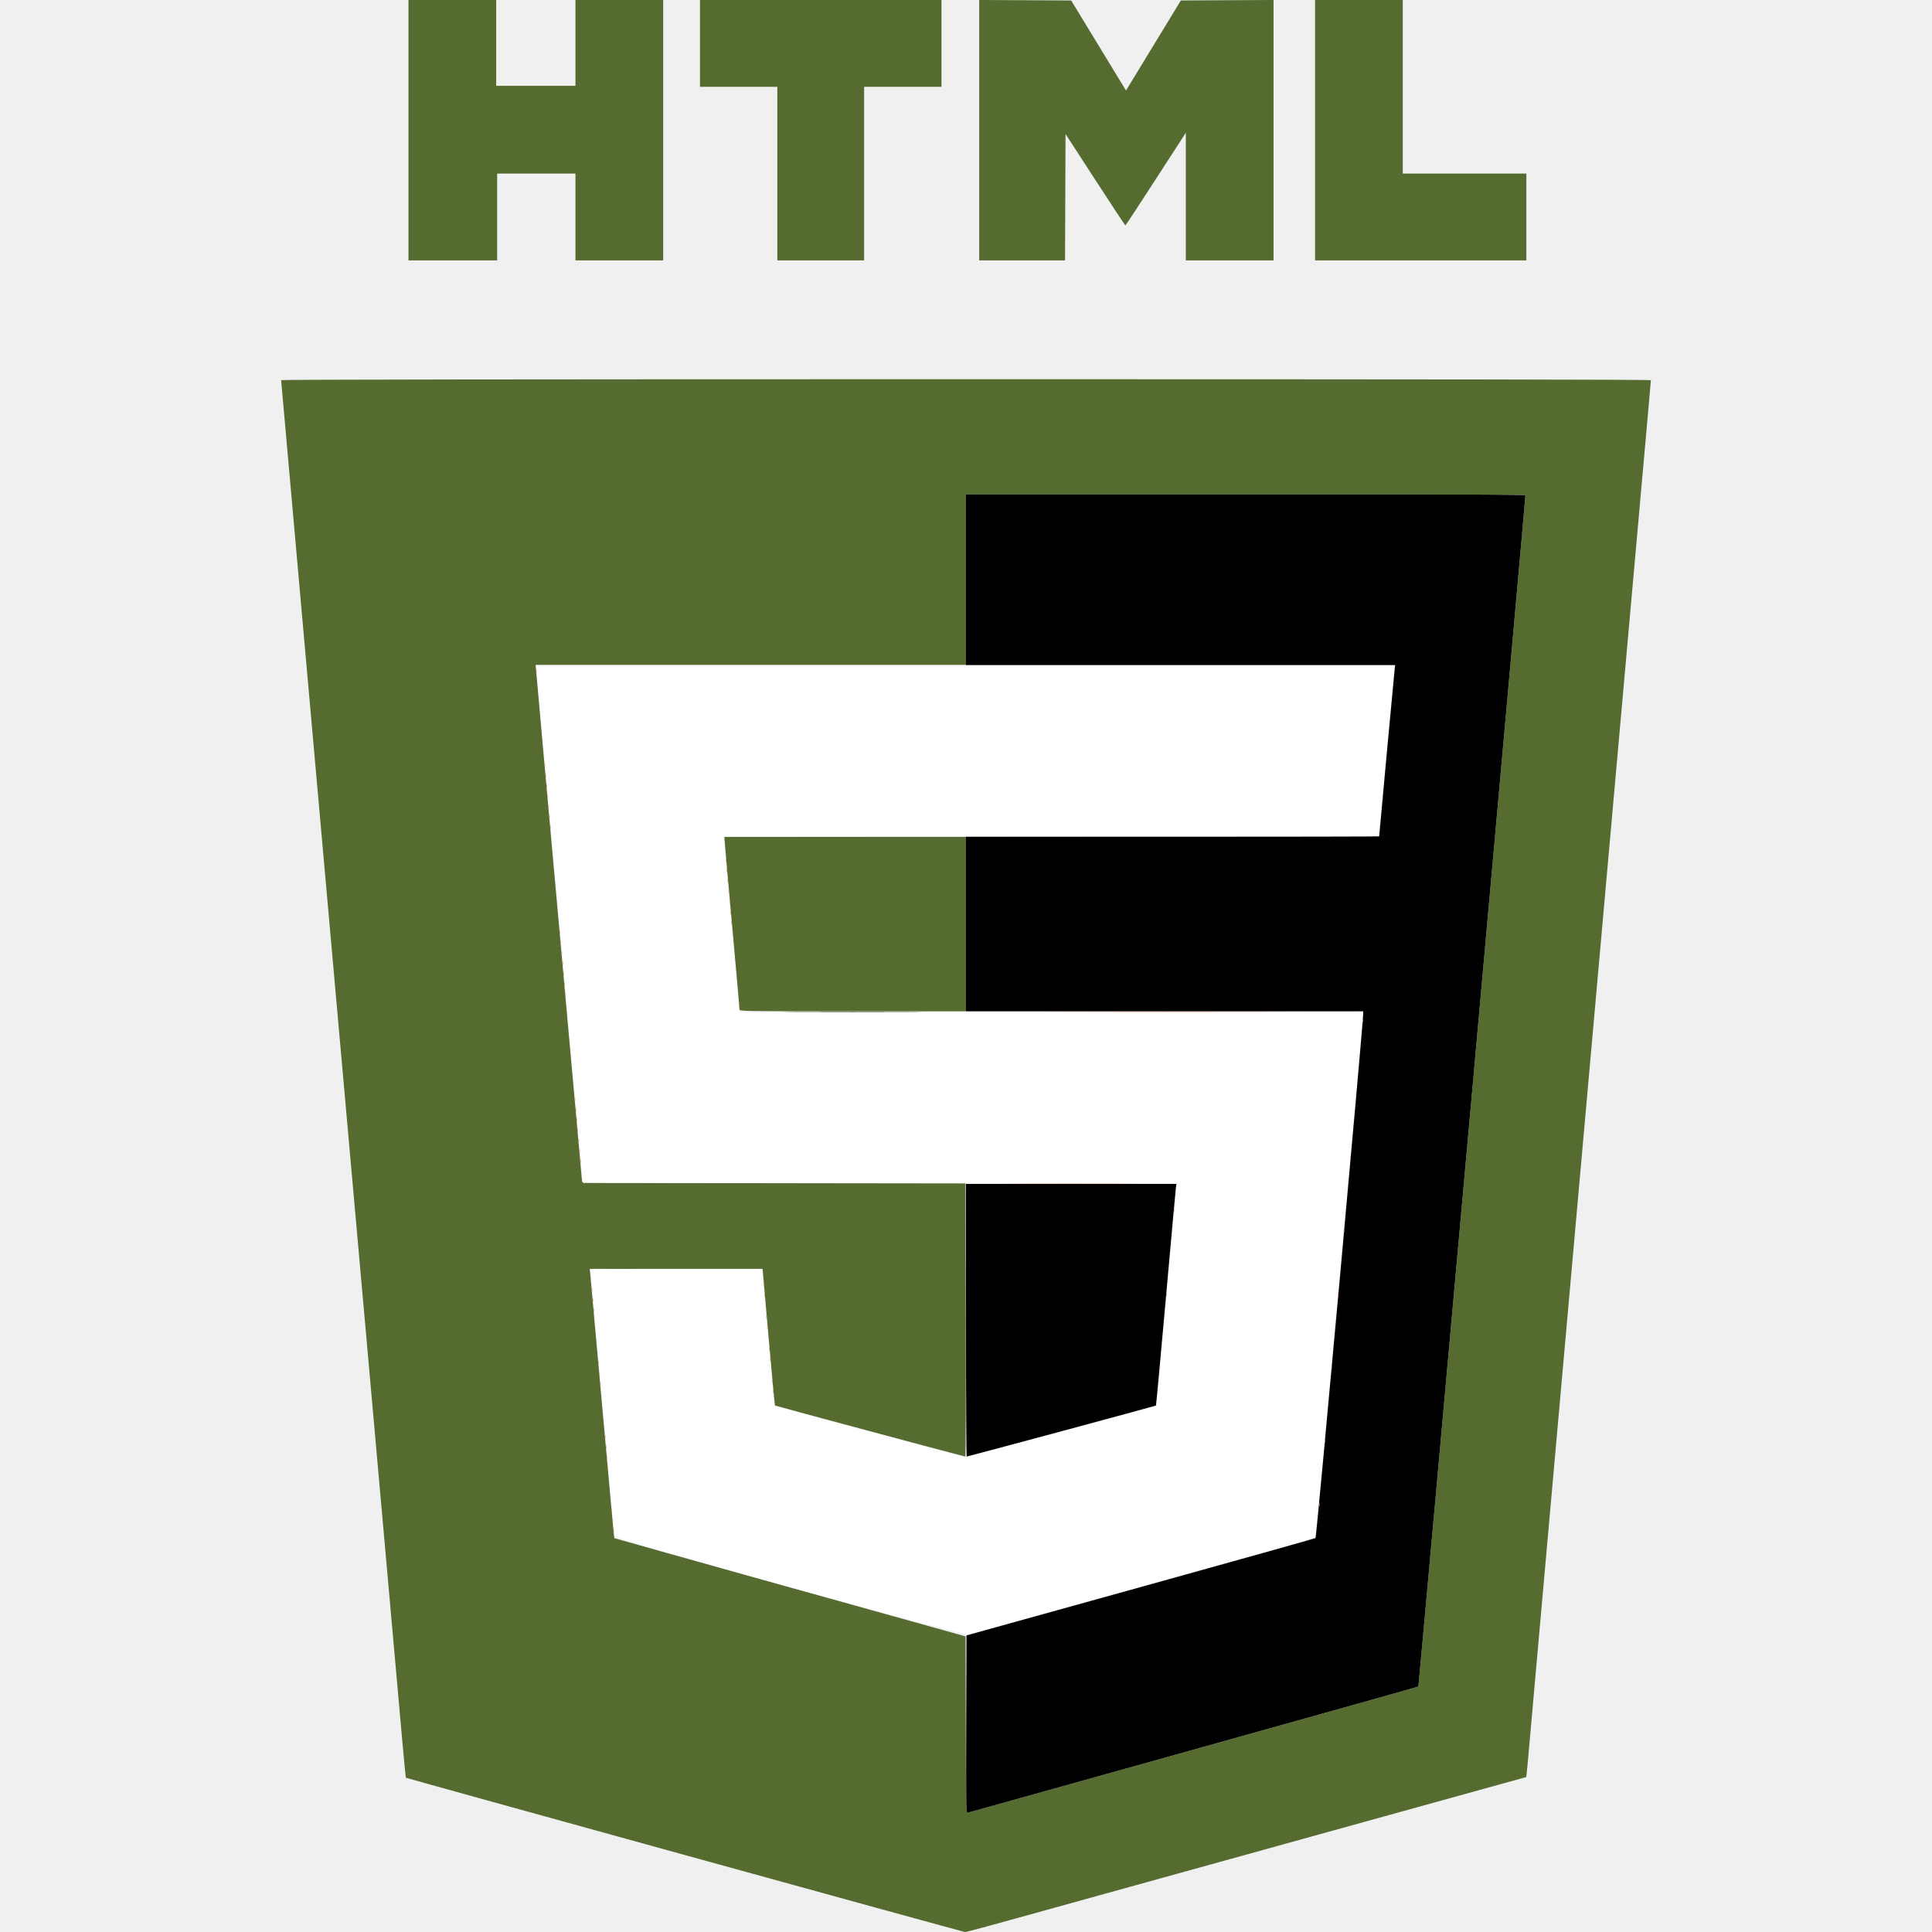
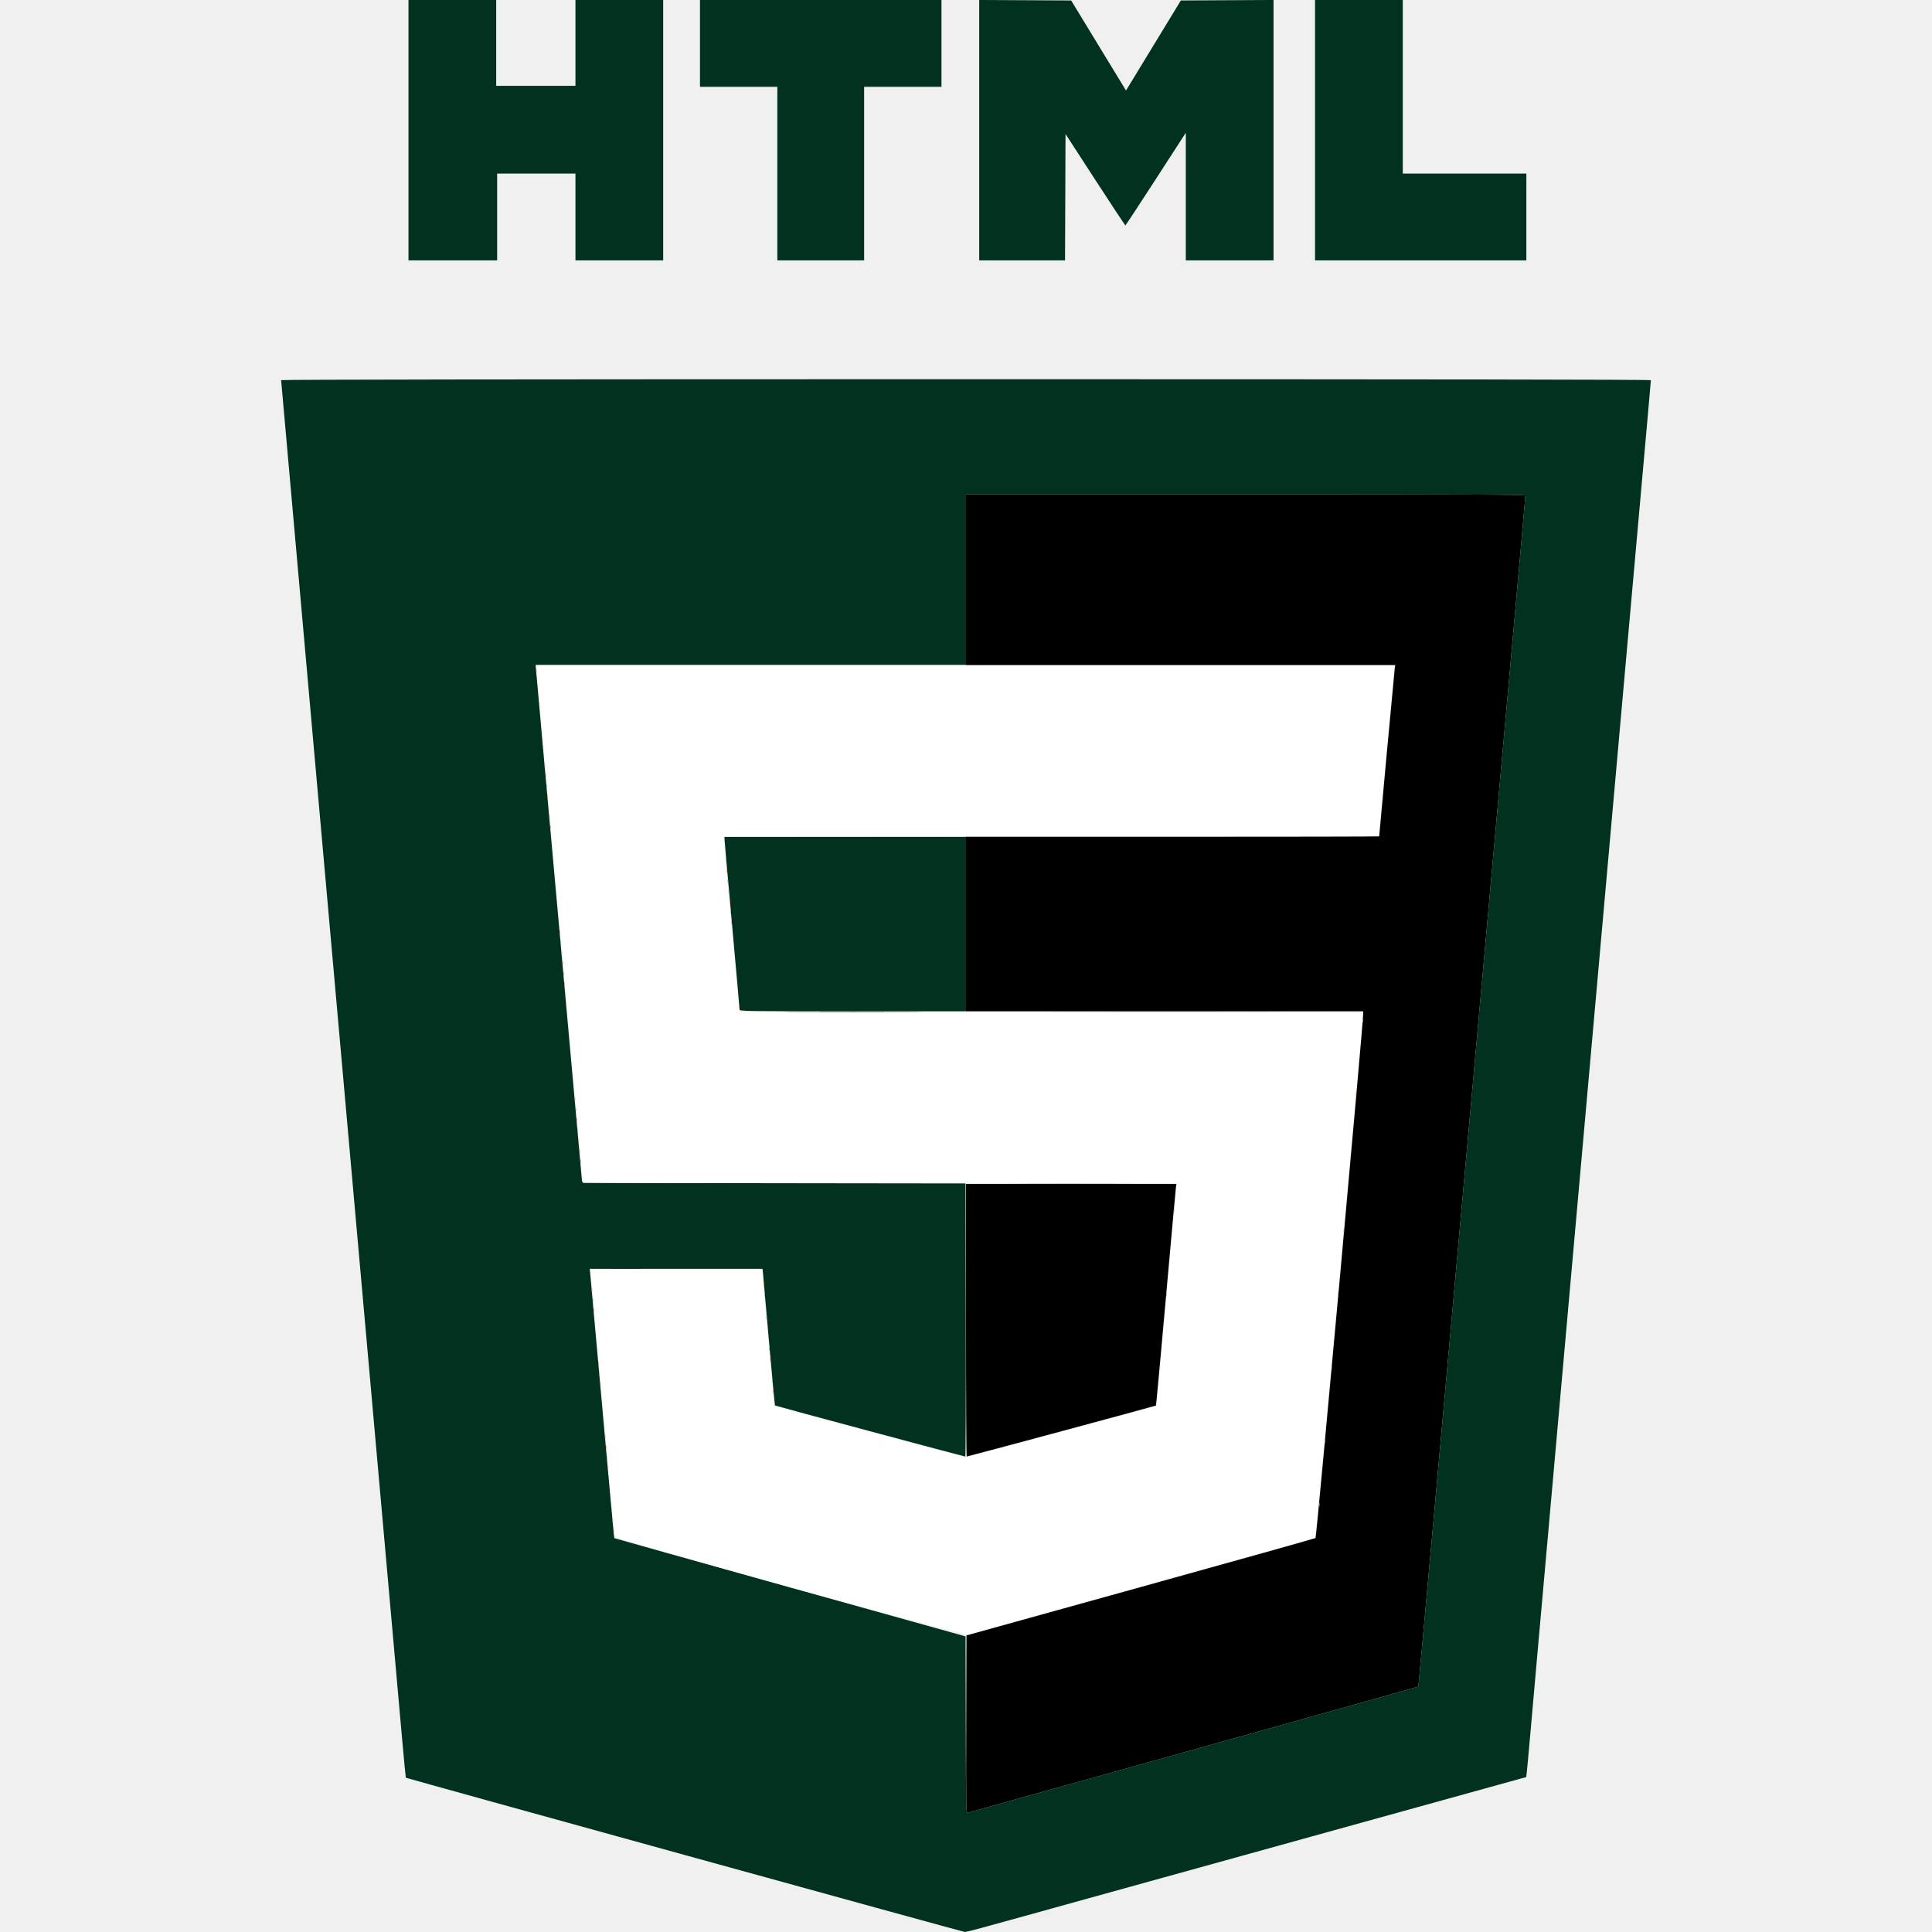
<svg xmlns="http://www.w3.org/2000/svg" id="svg" version="1.1" width="400" height="400" viewBox="0, 0, 400, 400">
  <g id="svgg">
-     <path id="path0" d="M84.570 26.953 L 84.570 53.906 93.750 53.906 L 102.930 53.906 102.930 44.922 L 102.930 35.938 111.035 35.938 L 119.141 35.938 119.141 44.922 L 119.141 53.906 128.223 53.906 L 137.305 53.906 137.305 26.953 L 137.305 0.000 128.223 0.000 L 119.141 0.000 119.141 8.887 L 119.141 17.773 110.938 17.773 L 102.734 17.773 102.734 8.887 L 102.734 0.000 93.652 0.000 L 84.570 0.000 84.570 26.953 M144.922 8.984 L 144.922 17.969 152.930 17.969 L 160.938 17.969 160.938 35.938 L 160.938 53.906 169.922 53.906 L 178.906 53.906 178.906 35.938 L 178.906 17.969 186.914 17.969 L 194.922 17.969 194.922 8.984 L 194.922 0.000 169.922 0.000 L 144.922 0.000 144.922 8.984 M202.734 26.951 L 202.734 53.906 211.620 53.906 L 220.505 53.906 220.555 40.825 L 220.605 27.744 226.751 37.212 C 230.131 42.419,232.943 46.675,233.001 46.669 C 233.058 46.662,235.896 42.344,239.307 37.072 L 245.508 27.487 245.508 40.696 L 245.508 53.906 254.590 53.906 L 263.672 53.906 263.672 26.951 L 263.672 -0.004 254.078 0.047 L 244.483 0.098 238.806 9.419 L 233.128 18.741 232.090 17.036 C 231.519 16.099,228.964 11.904,226.412 7.715 L 221.773 0.098 212.254 0.047 L 202.734 -0.004 202.734 26.951 M272.266 26.953 L 272.266 53.906 294.141 53.906 L 316.016 53.906 316.016 44.922 L 316.016 35.938 303.223 35.938 L 290.430 35.938 290.430 17.969 L 290.430 0.000 281.348 0.000 L 272.266 0.000 272.266 26.953 " stroke="none" fill="#556b2f" fill-rule="evenodd" />
-     <path id="path1" d="M58.203 78.705 C 58.203 78.864,60.953 109.784,64.552 150.098 C 65.031 155.469,65.820 164.324,66.305 169.775 C 66.790 175.227,67.580 184.104,68.061 189.502 C 68.542 194.900,69.729 208.237,70.701 219.141 C 71.672 230.044,73.038 245.381,73.738 253.223 C 74.437 261.064,75.401 271.875,75.881 277.246 C 76.360 282.617,77.146 291.450,77.628 296.875 C 78.823 310.317,82.474 351.312,83.297 360.521 C 83.665 364.643,83.992 368.035,84.024 368.058 C 84.219 368.201,199.448 400.000,199.771 400.000 C 200.139 400.000,204.229 398.904,212.891 396.485 C 214.771 395.960,219.978 394.515,224.463 393.273 C 228.948 392.032,236.287 390.000,240.772 388.757 C 245.256 387.515,252.573 385.487,257.031 384.253 C 261.489 383.018,267.949 381.227,271.387 380.274 C 283.024 377.047,312.992 368.748,314.877 368.230 L 315.985 367.926 316.099 367.020 C 316.161 366.521,316.477 363.081,316.801 359.375 C 317.124 355.669,317.782 348.242,318.262 342.871 C 318.742 337.500,319.752 326.162,320.508 317.676 C 321.264 309.189,322.275 297.830,322.757 292.432 C 323.238 287.034,324.028 278.179,324.511 272.754 C 324.995 267.329,325.786 258.452,326.270 253.027 C 326.754 247.603,327.543 238.748,328.025 233.350 C 328.506 227.952,329.123 221.030,329.396 217.969 C 329.669 214.907,330.507 205.503,331.258 197.070 C 332.732 180.521,333.870 167.762,335.250 152.295 C 335.731 146.897,336.348 139.976,336.621 136.914 C 337.679 125.015,340.478 93.644,341.216 85.407 C 341.535 81.839,341.797 78.828,341.797 78.717 C 341.797 78.579,297.400 78.516,200.000 78.516 C 108.610 78.516,58.203 78.583,58.203 78.705 M315.819 102.588 C 315.814 103.460,293.742 349.097,293.661 349.178 C 293.605 349.233,272.663 355.112,247.122 362.241 C 221.581 369.371,200.530 375.252,200.343 375.310 C 200.021 375.411,199.999 374.421,199.952 357.106 L 199.902 338.795 163.577 328.661 C 143.598 323.088,127.219 318.495,127.179 318.455 C 127.139 318.415,126.023 306.271,124.698 291.467 C 123.374 276.663,122.245 264.133,122.189 263.622 L 122.088 262.693 139.994 262.743 L 157.900 262.793 159.135 276.848 C 159.814 284.578,160.408 290.942,160.455 290.989 C 160.545 291.079,199.602 301.560,199.854 301.562 C 199.935 301.562,199.979 288.840,199.952 273.291 L 199.902 245.020 160.205 244.970 C 128.645 244.931,120.508 244.871,120.507 244.677 C 120.507 244.543,118.354 220.617,115.722 191.508 C 113.091 162.399,110.938 138.383,110.938 138.139 L 110.938 137.695 155.469 137.695 L 200.000 137.695 200.000 120.020 L 200.000 102.344 257.910 102.344 C 304.109 102.344,315.820 102.393,315.819 102.588 M150.001 173.682 C 150.001 173.923,150.704 181.899,151.563 191.406 C 152.422 200.913,153.125 208.845,153.125 209.033 C 153.125 209.357,154.371 209.375,176.563 209.375 L 200.000 209.375 200.000 191.309 L 200.000 173.242 175.000 173.242 L 150.000 173.242 150.001 173.682 " stroke="none" fill="#556b2f" fill-rule="evenodd" />
+     <path id="path0" d="M84.570 26.953 L 84.570 53.906 93.750 53.906 L 102.930 53.906 102.930 44.922 L 102.930 35.938 111.035 35.938 L 119.141 35.938 119.141 44.922 L 119.141 53.906 128.223 53.906 L 137.305 53.906 137.305 26.953 L 137.305 0.000 128.223 0.000 L 119.141 0.000 119.141 8.887 L 119.141 17.773 110.938 17.773 L 102.734 17.773 102.734 8.887 L 102.734 0.000 93.652 0.000 L 84.570 0.000 84.570 26.953 M144.922 8.984 L 144.922 17.969 152.930 17.969 L 160.938 17.969 160.938 35.938 L 160.938 53.906 169.922 53.906 L 178.906 53.906 178.906 35.938 L 178.906 17.969 186.914 17.969 L 194.922 17.969 194.922 8.984 L 194.922 0.000 169.922 0.000 L 144.922 0.000 144.922 8.984 M202.734 26.951 L 202.734 53.906 211.620 53.906 L 220.505 53.906 220.555 40.825 L 220.605 27.744 226.751 37.212 C 230.131 42.419,232.943 46.675,233.001 46.669 C 233.058 46.662,235.896 42.344,239.307 37.072 L 245.508 27.487 245.508 40.696 L 245.508 53.906 254.590 53.906 L 263.672 53.906 263.672 26.951 L 263.672 -0.004 254.078 0.047 L 244.483 0.098 238.806 9.419 L 233.128 18.741 232.090 17.036 C 231.519 16.099,228.964 11.904,226.412 7.715 L 221.773 0.098 212.254 0.047 L 202.734 -0.004 202.734 26.951 M272.266 26.953 L 272.266 53.906 294.141 53.906 L 316.016 53.906 316.016 44.922 L 316.016 35.938 303.223 35.938 L 290.430 35.938 290.430 17.969 L 290.430 0.000 281.348 0.000 L 272.266 0.000 272.266 26.953 " stroke="none" fill="#013220" fill-rule="evenodd" />
+     <path id="path1" d="M58.203 78.705 C 58.203 78.864,60.953 109.784,64.552 150.098 C 65.031 155.469,65.820 164.324,66.305 169.775 C 66.790 175.227,67.580 184.104,68.061 189.502 C 68.542 194.900,69.729 208.237,70.701 219.141 C 71.672 230.044,73.038 245.381,73.738 253.223 C 74.437 261.064,75.401 271.875,75.881 277.246 C 76.360 282.617,77.146 291.450,77.628 296.875 C 78.823 310.317,82.474 351.312,83.297 360.521 C 83.665 364.643,83.992 368.035,84.024 368.058 C 84.219 368.201,199.448 400.000,199.771 400.000 C 200.139 400.000,204.229 398.904,212.891 396.485 C 214.771 395.960,219.978 394.515,224.463 393.273 C 228.948 392.032,236.287 390.000,240.772 388.757 C 245.256 387.515,252.573 385.487,257.031 384.253 C 261.489 383.018,267.949 381.227,271.387 380.274 C 283.024 377.047,312.992 368.748,314.877 368.230 L 315.985 367.926 316.099 367.020 C 316.161 366.521,316.477 363.081,316.801 359.375 C 317.124 355.669,317.782 348.242,318.262 342.871 C 318.742 337.500,319.752 326.162,320.508 317.676 C 321.264 309.189,322.275 297.830,322.757 292.432 C 323.238 287.034,324.028 278.179,324.511 272.754 C 324.995 267.329,325.786 258.452,326.270 253.027 C 326.754 247.603,327.543 238.748,328.025 233.350 C 328.506 227.952,329.123 221.030,329.396 217.969 C 329.669 214.907,330.507 205.503,331.258 197.070 C 332.732 180.521,333.870 167.762,335.250 152.295 C 335.731 146.897,336.348 139.976,336.621 136.914 C 337.679 125.015,340.478 93.644,341.216 85.407 C 341.535 81.839,341.797 78.828,341.797 78.717 C 341.797 78.579,297.400 78.516,200.000 78.516 C 108.610 78.516,58.203 78.583,58.203 78.705 M315.819 102.588 C 315.814 103.460,293.742 349.097,293.661 349.178 C 293.605 349.233,272.663 355.112,247.122 362.241 C 221.581 369.371,200.530 375.252,200.343 375.310 C 200.021 375.411,199.999 374.421,199.952 357.106 L 199.902 338.795 163.577 328.661 C 143.598 323.088,127.219 318.495,127.179 318.455 C 127.139 318.415,126.023 306.271,124.698 291.467 C 123.374 276.663,122.245 264.133,122.189 263.622 L 122.088 262.693 139.994 262.743 L 157.900 262.793 159.135 276.848 C 159.814 284.578,160.408 290.942,160.455 290.989 C 160.545 291.079,199.602 301.560,199.854 301.562 C 199.935 301.562,199.979 288.840,199.952 273.291 L 199.902 245.020 160.205 244.970 C 128.645 244.931,120.508 244.871,120.507 244.677 C 120.507 244.543,118.354 220.617,115.722 191.508 C 113.091 162.399,110.938 138.383,110.938 138.139 L 110.938 137.695 155.469 137.695 L 200.000 137.695 200.000 120.020 L 200.000 102.344 257.910 102.344 C 304.109 102.344,315.820 102.393,315.819 102.588 M150.001 173.682 C 150.001 173.923,150.704 181.899,151.563 191.406 C 152.422 200.913,153.125 208.845,153.125 209.033 C 153.125 209.357,154.371 209.375,176.563 209.375 L 200.000 209.375 200.000 191.309 L 200.000 173.242 175.000 173.242 L 150.000 173.242 150.001 173.682 " stroke="none" fill="#013220" fill-rule="evenodd" />
    <path id="path2" d="M111.034 138.428 C 111.089 138.831,113.246 162.671,115.827 191.406 C 118.407 220.142,120.564 243.938,120.620 244.287 L 120.721 244.922 182.138 244.922 L 243.555 244.922 243.551 245.361 C 243.546 246.083,239.480 291.054,239.415 291.111 C 239.382 291.139,230.482 293.540,219.637 296.446 L 199.919 301.729 180.184 296.449 C 169.330 293.546,160.407 291.130,160.356 291.081 C 160.272 291.001,157.839 264.183,157.820 263.135 L 157.813 262.695 140.039 262.695 C 125.951 262.695,122.266 262.746,122.265 262.939 C 122.265 263.217,127.122 317.478,127.197 318.042 C 127.289 318.730,199.539 338.735,200.635 338.376 C 201.091 338.227,217.373 333.698,236.816 328.312 C 256.260 322.926,272.243 318.448,272.334 318.361 C 272.450 318.251,282.197 211.184,282.224 209.717 C 282.225 209.636,253.183 209.570,217.685 209.570 L 153.143 209.570 153.043 208.936 C 152.988 208.586,152.280 200.830,151.469 191.699 C 150.659 182.568,149.944 174.680,149.882 174.170 L 149.768 173.243 217.609 173.194 L 285.449 173.145 287.047 156.055 C 287.925 146.655,288.650 138.679,288.658 138.330 L 288.672 137.695 199.802 137.695 L 110.933 137.695 111.034 138.428 " stroke="none" fill="#fff" fill-rule="evenodd" />
    <path id="path3" d="M200.000 120.020 L 200.000 137.695 244.436 137.695 L 288.872 137.695 288.768 138.428 C 288.686 139.005,285.547 172.860,285.547 173.164 C 285.547 173.207,266.299 173.242,242.773 173.242 L 200.000 173.242 200.000 191.309 L 200.000 209.375 241.113 209.375 L 282.227 209.375 282.233 209.912 C 282.256 211.774,272.576 318.285,272.370 318.436 C 272.240 318.532,255.925 323.108,236.115 328.604 L 200.098 338.598 200.048 357.008 C 200.001 374.485,200.015 375.412,200.341 375.311 C 200.529 375.252,221.581 369.371,247.122 362.241 C 272.663 355.112,293.605 349.233,293.661 349.178 C 293.742 349.097,315.814 103.460,315.819 102.588 C 315.820 102.393,304.109 102.344,257.910 102.344 L 200.000 102.344 200.000 120.020 M164.810 209.521 C 171.290 209.550,181.837 209.550,188.248 209.521 C 194.658 209.493,189.355 209.470,176.465 209.470 C 163.574 209.470,158.330 209.493,164.810 209.521 M200.000 273.340 C 200.000 288.862,200.066 301.560,200.146 301.557 C 200.418 301.547,239.253 291.085,239.330 291.001 C 239.372 290.955,240.297 280.898,241.386 268.652 C 242.475 256.406,243.413 246.101,243.469 245.752 L 243.572 245.117 221.786 245.117 L 200.000 245.117 200.000 273.340 " stroke="none" fill="#000" fill-rule="evenodd" />
    <path id="path4" d="M110.983 138.867 C 110.983 139.243,111.023 139.397,111.072 139.209 C 111.121 139.021,111.121 138.713,111.072 138.525 C 111.023 138.337,110.983 138.491,110.983 138.867 M112.741 158.398 C 112.741 158.774,112.781 158.928,112.830 158.740 C 112.879 158.552,112.879 158.245,112.830 158.057 C 112.781 157.869,112.741 158.022,112.741 158.398 M112.936 160.547 C 112.936 160.923,112.976 161.077,113.025 160.889 C 113.074 160.701,113.074 160.393,113.025 160.205 C 112.976 160.017,112.936 160.171,112.936 160.547 M113.131 162.695 C 113.131 163.071,113.171 163.225,113.221 163.037 C 113.270 162.849,113.270 162.542,113.221 162.354 C 113.171 162.166,113.131 162.319,113.131 162.695 M113.327 164.844 C 113.327 165.220,113.367 165.374,113.416 165.186 C 113.465 164.998,113.465 164.690,113.416 164.502 C 113.367 164.314,113.327 164.468,113.327 164.844 M286.178 165.234 C 286.178 165.610,286.218 165.764,286.267 165.576 C 286.317 165.388,286.317 165.081,286.267 164.893 C 286.218 164.705,286.178 164.858,286.178 165.234 M113.522 166.992 C 113.522 167.368,113.562 167.522,113.611 167.334 C 113.660 167.146,113.660 166.838,113.611 166.650 C 113.562 166.462,113.522 166.616,113.522 166.992 M113.717 169.141 C 113.717 169.517,113.757 169.670,113.807 169.482 C 113.856 169.294,113.856 168.987,113.807 168.799 C 113.757 168.611,113.717 168.765,113.717 169.141 M113.913 171.289 C 113.913 171.665,113.953 171.819,114.002 171.631 C 114.051 171.443,114.051 171.135,114.002 170.947 C 113.953 170.759,113.913 170.913,113.913 171.289 M150.241 178.125 C 150.241 178.501,150.281 178.655,150.330 178.467 C 150.379 178.279,150.379 177.971,150.330 177.783 C 150.281 177.595,150.241 177.749,150.241 178.125 M150.436 180.273 C 150.436 180.649,150.476 180.803,150.525 180.615 C 150.574 180.427,150.574 180.120,150.525 179.932 C 150.476 179.744,150.436 179.897,150.436 180.273 M150.631 182.422 C 150.631 182.798,150.671 182.952,150.721 182.764 C 150.770 182.576,150.770 182.268,150.721 182.080 C 150.671 181.892,150.631 182.046,150.631 182.422 M150.827 184.570 C 150.827 184.946,150.867 185.100,150.916 184.912 C 150.965 184.724,150.965 184.417,150.916 184.229 C 150.867 184.041,150.827 184.194,150.827 184.570 M151.022 186.719 C 151.022 187.095,151.062 187.249,151.111 187.061 C 151.160 186.873,151.160 186.565,151.111 186.377 C 151.062 186.189,151.022 186.343,151.022 186.719 M151.217 188.867 C 151.217 189.243,151.257 189.397,151.307 189.209 C 151.356 189.021,151.356 188.713,151.307 188.525 C 151.257 188.337,151.217 188.491,151.217 188.867 M151.413 191.016 C 151.413 191.392,151.453 191.545,151.502 191.357 C 151.551 191.169,151.551 190.862,151.502 190.674 C 151.453 190.486,151.413 190.640,151.413 191.016 M115.866 192.969 C 115.866 193.345,115.906 193.499,115.955 193.311 C 116.004 193.123,116.004 192.815,115.955 192.627 C 115.906 192.439,115.866 192.593,115.866 192.969 M116.061 195.117 C 116.061 195.493,116.101 195.647,116.150 195.459 C 116.199 195.271,116.199 194.963,116.150 194.775 C 116.101 194.587,116.061 194.741,116.061 195.117 M116.256 197.266 C 116.256 197.642,116.296 197.795,116.346 197.607 C 116.395 197.419,116.395 197.112,116.346 196.924 C 116.296 196.736,116.256 196.890,116.256 197.266 M116.452 199.414 C 116.452 199.790,116.492 199.944,116.541 199.756 C 116.590 199.568,116.590 199.260,116.541 199.072 C 116.492 198.884,116.452 199.038,116.452 199.414 M116.647 201.563 C 116.647 201.938,116.687 202.092,116.736 201.904 C 116.785 201.716,116.785 201.409,116.736 201.221 C 116.687 201.033,116.647 201.187,116.647 201.563 M116.842 203.711 C 116.842 204.087,116.882 204.241,116.932 204.053 C 116.981 203.865,116.981 203.557,116.932 203.369 C 116.882 203.181,116.842 203.335,116.842 203.711 M117.038 205.859 C 117.038 206.235,117.078 206.389,117.127 206.201 C 117.176 206.013,117.176 205.706,117.127 205.518 C 117.078 205.330,117.038 205.483,117.038 205.859 M152.975 208.398 C 152.975 208.774,153.015 208.928,153.064 208.740 C 153.113 208.552,153.113 208.245,153.064 208.057 C 153.015 207.869,152.975 208.022,152.975 208.398 M220.361 209.521 C 231.721 209.549,250.310 209.549,261.670 209.521 C 273.030 209.494,263.735 209.471,241.016 209.471 C 218.296 209.471,209.001 209.494,220.361 209.521 M282.077 211.328 C 282.077 211.704,282.117 211.858,282.166 211.670 C 282.215 211.482,282.215 211.174,282.166 210.986 C 282.117 210.798,282.077 210.952,282.077 211.328 M280.709 226.563 C 280.709 226.938,280.750 227.092,280.799 226.904 C 280.848 226.716,280.848 226.409,280.799 226.221 C 280.750 226.033,280.709 226.187,280.709 226.563 M118.991 227.539 C 118.991 227.915,119.031 228.069,119.080 227.881 C 119.129 227.693,119.129 227.385,119.080 227.197 C 119.031 227.009,118.991 227.163,118.991 227.539 M119.186 229.688 C 119.186 230.063,119.226 230.217,119.275 230.029 C 119.324 229.841,119.324 229.534,119.275 229.346 C 119.226 229.158,119.186 229.312,119.186 229.688 M119.381 231.836 C 119.381 232.212,119.421 232.366,119.471 232.178 C 119.520 231.990,119.520 231.682,119.471 231.494 C 119.421 231.306,119.381 231.460,119.381 231.836 M119.577 233.984 C 119.577 234.360,119.617 234.514,119.666 234.326 C 119.715 234.138,119.715 233.831,119.666 233.643 C 119.617 233.455,119.577 233.608,119.577 233.984 M119.772 236.133 C 119.772 236.509,119.812 236.663,119.861 236.475 C 119.910 236.287,119.910 235.979,119.861 235.791 C 119.812 235.603,119.772 235.757,119.772 236.133 M119.967 238.281 C 119.967 238.657,120.007 238.811,120.057 238.623 C 120.106 238.435,120.106 238.127,120.057 237.939 C 120.007 237.751,119.967 237.905,119.967 238.281 M279.538 239.648 C 279.538 240.024,279.578 240.178,279.627 239.990 C 279.676 239.802,279.676 239.495,279.627 239.307 C 279.578 239.119,279.538 239.272,279.538 239.648 M120.163 240.430 C 120.163 240.806,120.203 240.959,120.252 240.771 C 120.301 240.583,120.301 240.276,120.252 240.088 C 120.203 239.900,120.163 240.054,120.163 240.430 M210.693 245.068 C 216.736 245.097,226.624 245.097,232.666 245.068 C 238.708 245.040,233.765 245.016,221.680 245.016 C 209.595 245.016,204.651 245.040,210.693 245.068 M243.014 250.586 C 243.014 250.962,243.054 251.116,243.103 250.928 C 243.153 250.740,243.153 250.432,243.103 250.244 C 243.054 250.056,243.014 250.210,243.014 250.586 M278.170 254.883 C 278.170 255.259,278.211 255.413,278.260 255.225 C 278.309 255.037,278.309 254.729,278.260 254.541 C 278.211 254.353,278.170 254.507,278.170 254.883 M158.053 266.016 C 158.053 266.392,158.093 266.545,158.142 266.357 C 158.192 266.169,158.192 265.862,158.142 265.674 C 158.093 265.486,158.053 265.640,158.053 266.016 M122.506 266.992 C 122.506 267.368,122.546 267.522,122.596 267.334 C 122.645 267.146,122.645 266.838,122.596 266.650 C 122.546 266.462,122.506 266.616,122.506 266.992 M241.452 267.969 C 241.452 268.345,241.492 268.499,241.541 268.311 C 241.590 268.123,241.590 267.815,241.541 267.627 C 241.492 267.439,241.452 267.593,241.452 267.969 M276.998 267.969 C 276.998 268.345,277.039 268.499,277.088 268.311 C 277.137 268.123,277.137 267.815,277.088 267.627 C 277.039 267.439,276.998 267.593,276.998 267.969 M158.248 268.164 C 158.248 268.540,158.289 268.694,158.338 268.506 C 158.387 268.318,158.387 268.010,158.338 267.822 C 158.289 267.634,158.248 267.788,158.248 268.164 M122.702 269.141 C 122.702 269.517,122.742 269.670,122.791 269.482 C 122.840 269.294,122.840 268.987,122.791 268.799 C 122.742 268.611,122.702 268.765,122.702 269.141 M122.897 271.289 C 122.897 271.665,122.937 271.819,122.986 271.631 C 123.035 271.443,123.035 271.135,122.986 270.947 C 122.937 270.759,122.897 270.913,122.897 271.289 M158.639 272.656 C 158.639 273.032,158.679 273.186,158.728 272.998 C 158.778 272.810,158.778 272.502,158.728 272.314 C 158.679 272.126,158.639 272.280,158.639 272.656 M158.834 274.805 C 158.834 275.181,158.875 275.334,158.924 275.146 C 158.973 274.958,158.973 274.651,158.924 274.463 C 158.875 274.275,158.834 274.429,158.834 274.805 M159.225 279.297 C 159.225 279.673,159.265 279.827,159.314 279.639 C 159.363 279.451,159.363 279.143,159.314 278.955 C 159.265 278.767,159.225 278.921,159.225 279.297 M159.420 281.445 C 159.420 281.821,159.461 281.975,159.510 281.787 C 159.559 281.599,159.559 281.292,159.510 281.104 C 159.461 280.916,159.420 281.069,159.420 281.445 M123.873 282.227 C 123.873 282.603,123.914 282.756,123.963 282.568 C 124.012 282.380,124.012 282.073,123.963 281.885 C 123.914 281.697,123.873 281.851,123.873 282.227 M240.084 283.203 C 240.084 283.579,240.125 283.733,240.174 283.545 C 240.223 283.357,240.223 283.049,240.174 282.861 C 240.125 282.673,240.084 282.827,240.084 283.203 M275.631 283.203 C 275.631 283.579,275.671 283.733,275.721 283.545 C 275.770 283.357,275.770 283.049,275.721 282.861 C 275.671 282.673,275.631 282.827,275.631 283.203 M124.069 284.375 C 124.069 284.751,124.109 284.905,124.158 284.717 C 124.207 284.529,124.207 284.221,124.158 284.033 C 124.109 283.845,124.069 283.999,124.069 284.375 M159.811 285.938 C 159.811 286.313,159.851 286.467,159.900 286.279 C 159.949 286.091,159.949 285.784,159.900 285.596 C 159.851 285.408,159.811 285.562,159.811 285.938 M124.264 286.523 C 124.264 286.899,124.304 287.053,124.353 286.865 C 124.403 286.677,124.403 286.370,124.353 286.182 C 124.304 285.994,124.264 286.147,124.264 286.523 M160.006 288.086 C 160.006 288.462,160.046 288.616,160.096 288.428 C 160.145 288.240,160.145 287.932,160.096 287.744 C 160.046 287.556,160.006 287.710,160.006 288.086 M125.241 297.461 C 125.241 297.837,125.281 297.991,125.330 297.803 C 125.379 297.615,125.379 297.307,125.330 297.119 C 125.281 296.931,125.241 297.085,125.241 297.461 M274.264 298.438 C 274.264 298.813,274.304 298.967,274.353 298.779 C 274.403 298.591,274.403 298.284,274.353 298.096 C 274.304 297.908,274.264 298.062,274.264 298.438 M125.436 299.609 C 125.436 299.985,125.476 300.139,125.525 299.951 C 125.574 299.763,125.574 299.456,125.525 299.268 C 125.476 299.080,125.436 299.233,125.436 299.609 M125.631 301.758 C 125.631 302.134,125.671 302.288,125.721 302.100 C 125.770 301.912,125.770 301.604,125.721 301.416 C 125.671 301.228,125.631 301.382,125.631 301.758 M125.827 303.906 C 125.827 304.282,125.867 304.436,125.916 304.248 C 125.965 304.060,125.965 303.752,125.916 303.564 C 125.867 303.376,125.827 303.530,125.827 303.906 M273.092 311.523 C 273.092 311.899,273.132 312.053,273.182 311.865 C 273.231 311.677,273.231 311.370,273.182 311.182 C 273.132 310.994,273.092 311.147,273.092 311.523 M126.608 312.695 C 126.608 313.071,126.648 313.225,126.697 313.037 C 126.746 312.849,126.746 312.542,126.697 312.354 C 126.648 312.166,126.608 312.319,126.608 312.695 M126.803 314.844 C 126.803 315.220,126.843 315.374,126.892 315.186 C 126.942 314.998,126.942 314.690,126.892 314.502 C 126.843 314.314,126.803 314.468,126.803 314.844 M126.998 316.992 C 126.998 317.368,127.039 317.522,127.088 317.334 C 127.137 317.146,127.137 316.838,127.088 316.650 C 127.039 316.462,126.998 316.616,126.998 316.992 " stroke="none" fill="#f08f69" fill-rule="evenodd" />
  </g>
</svg>
